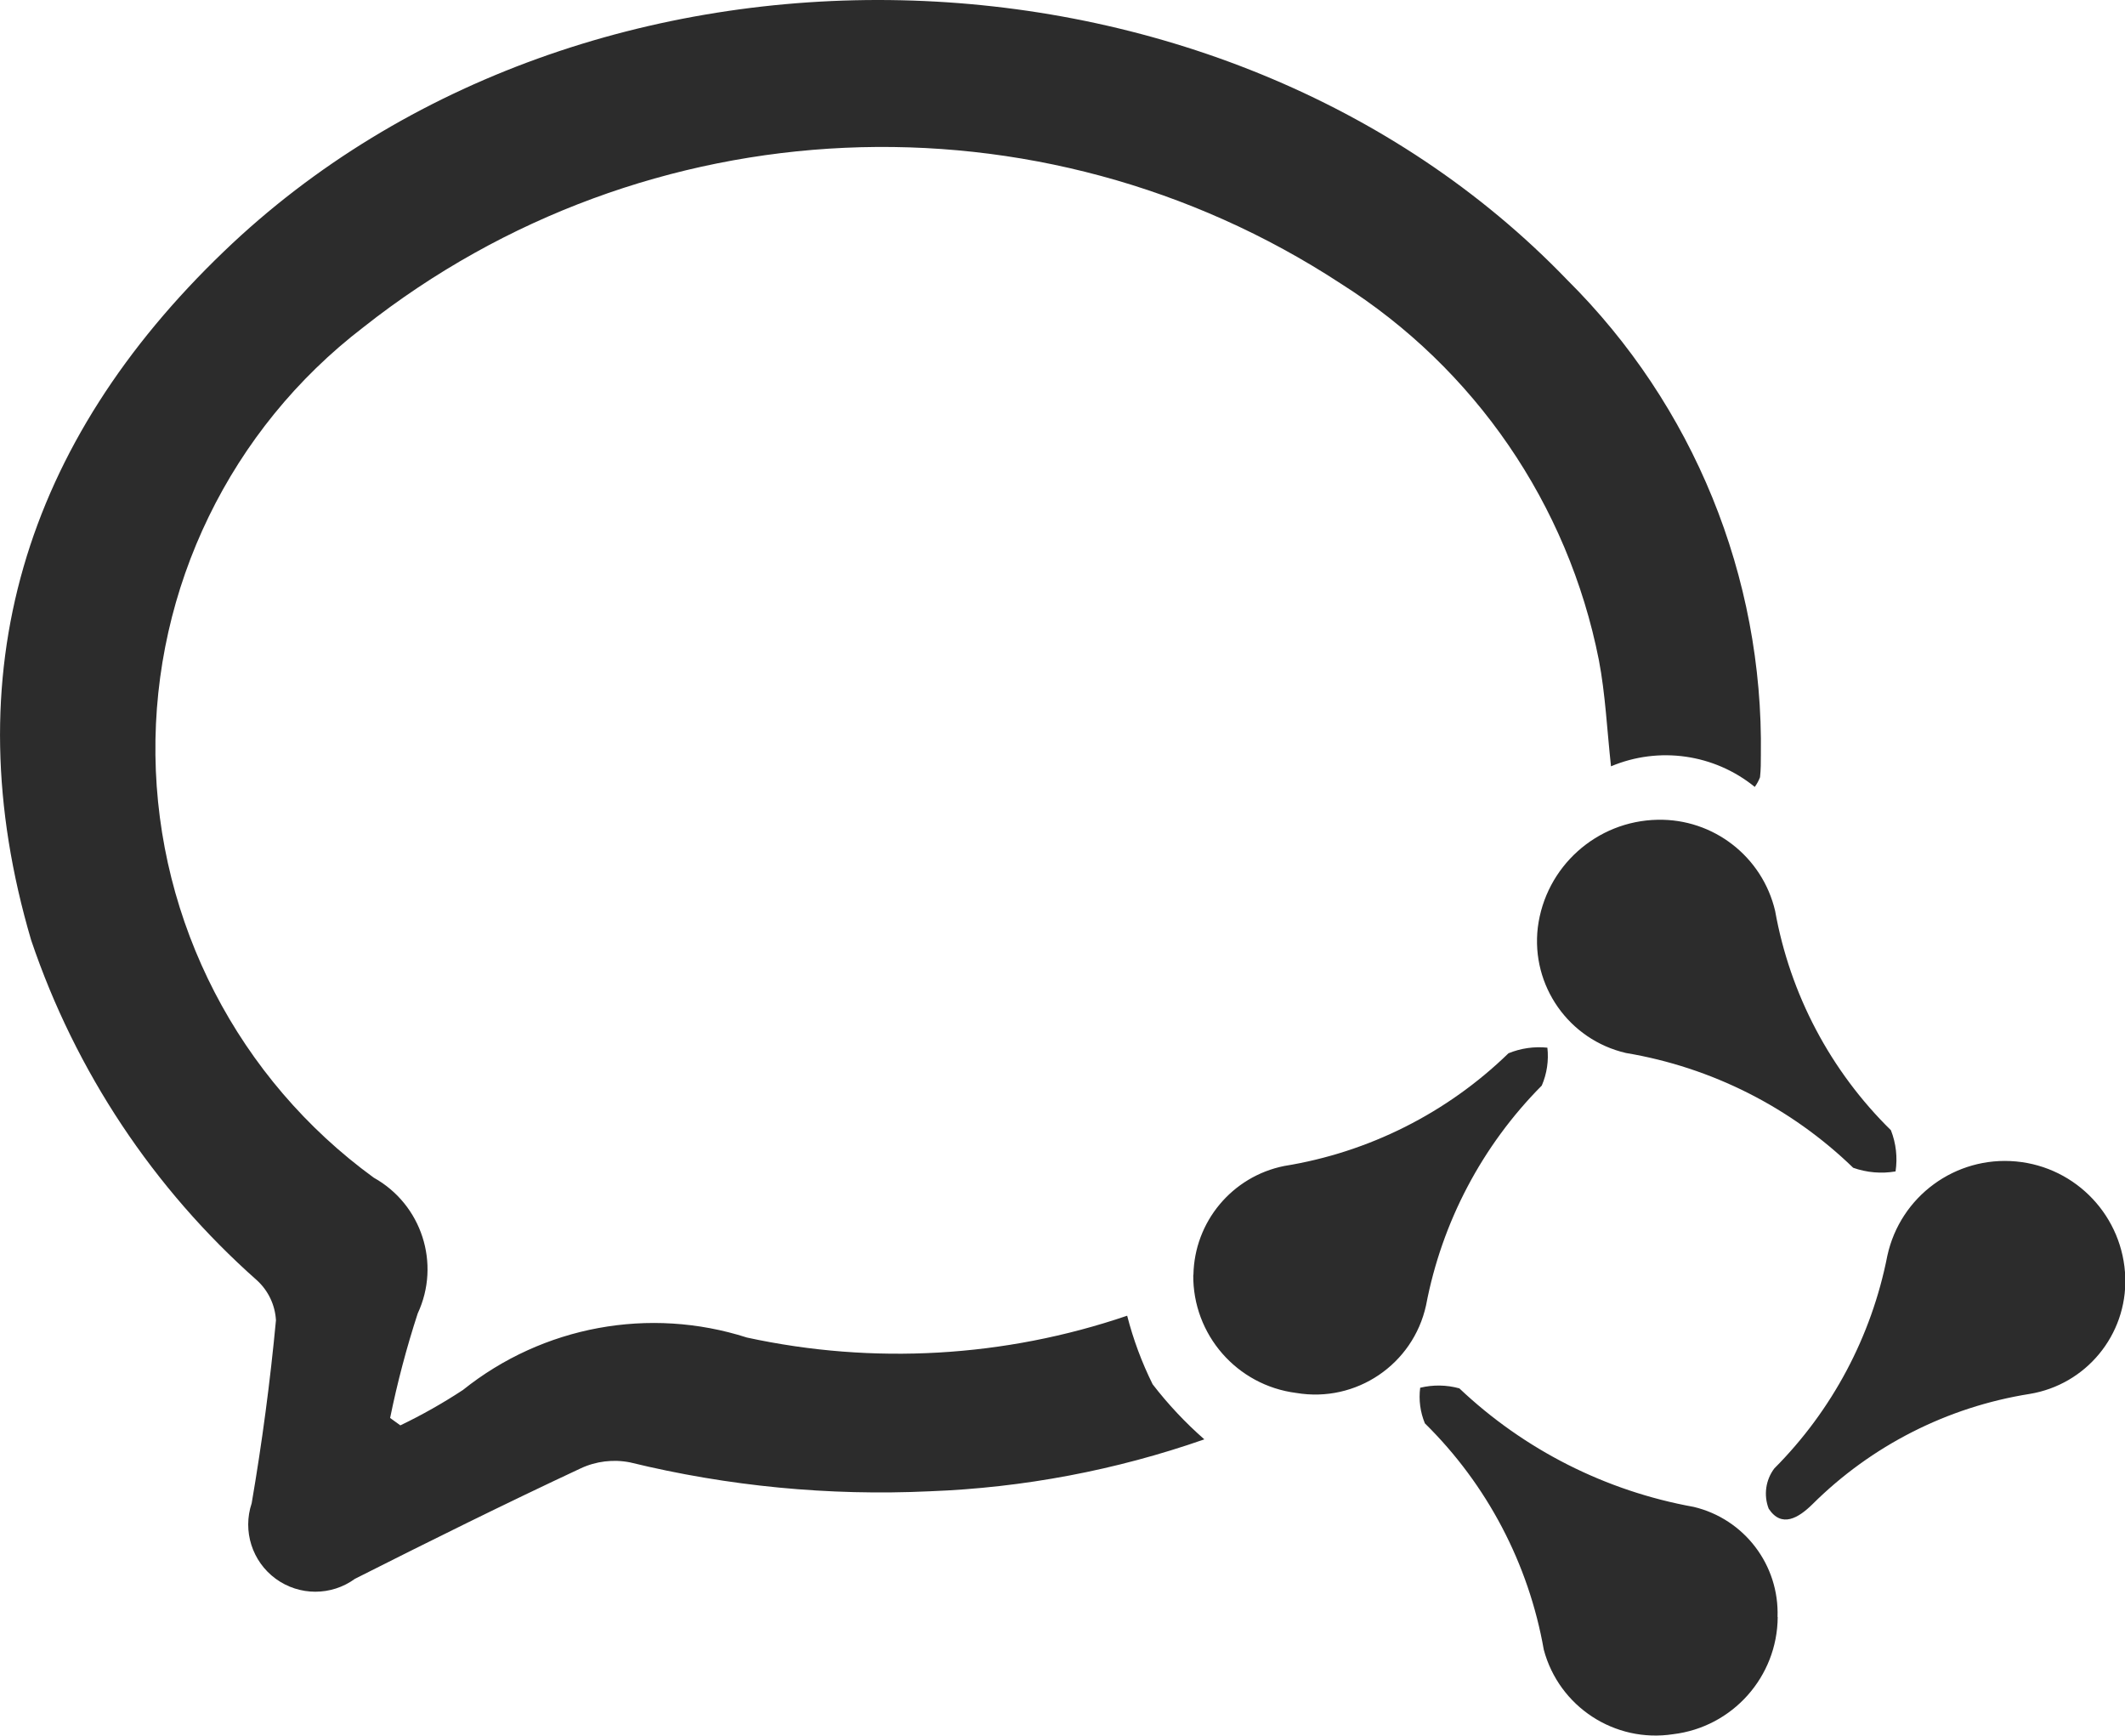
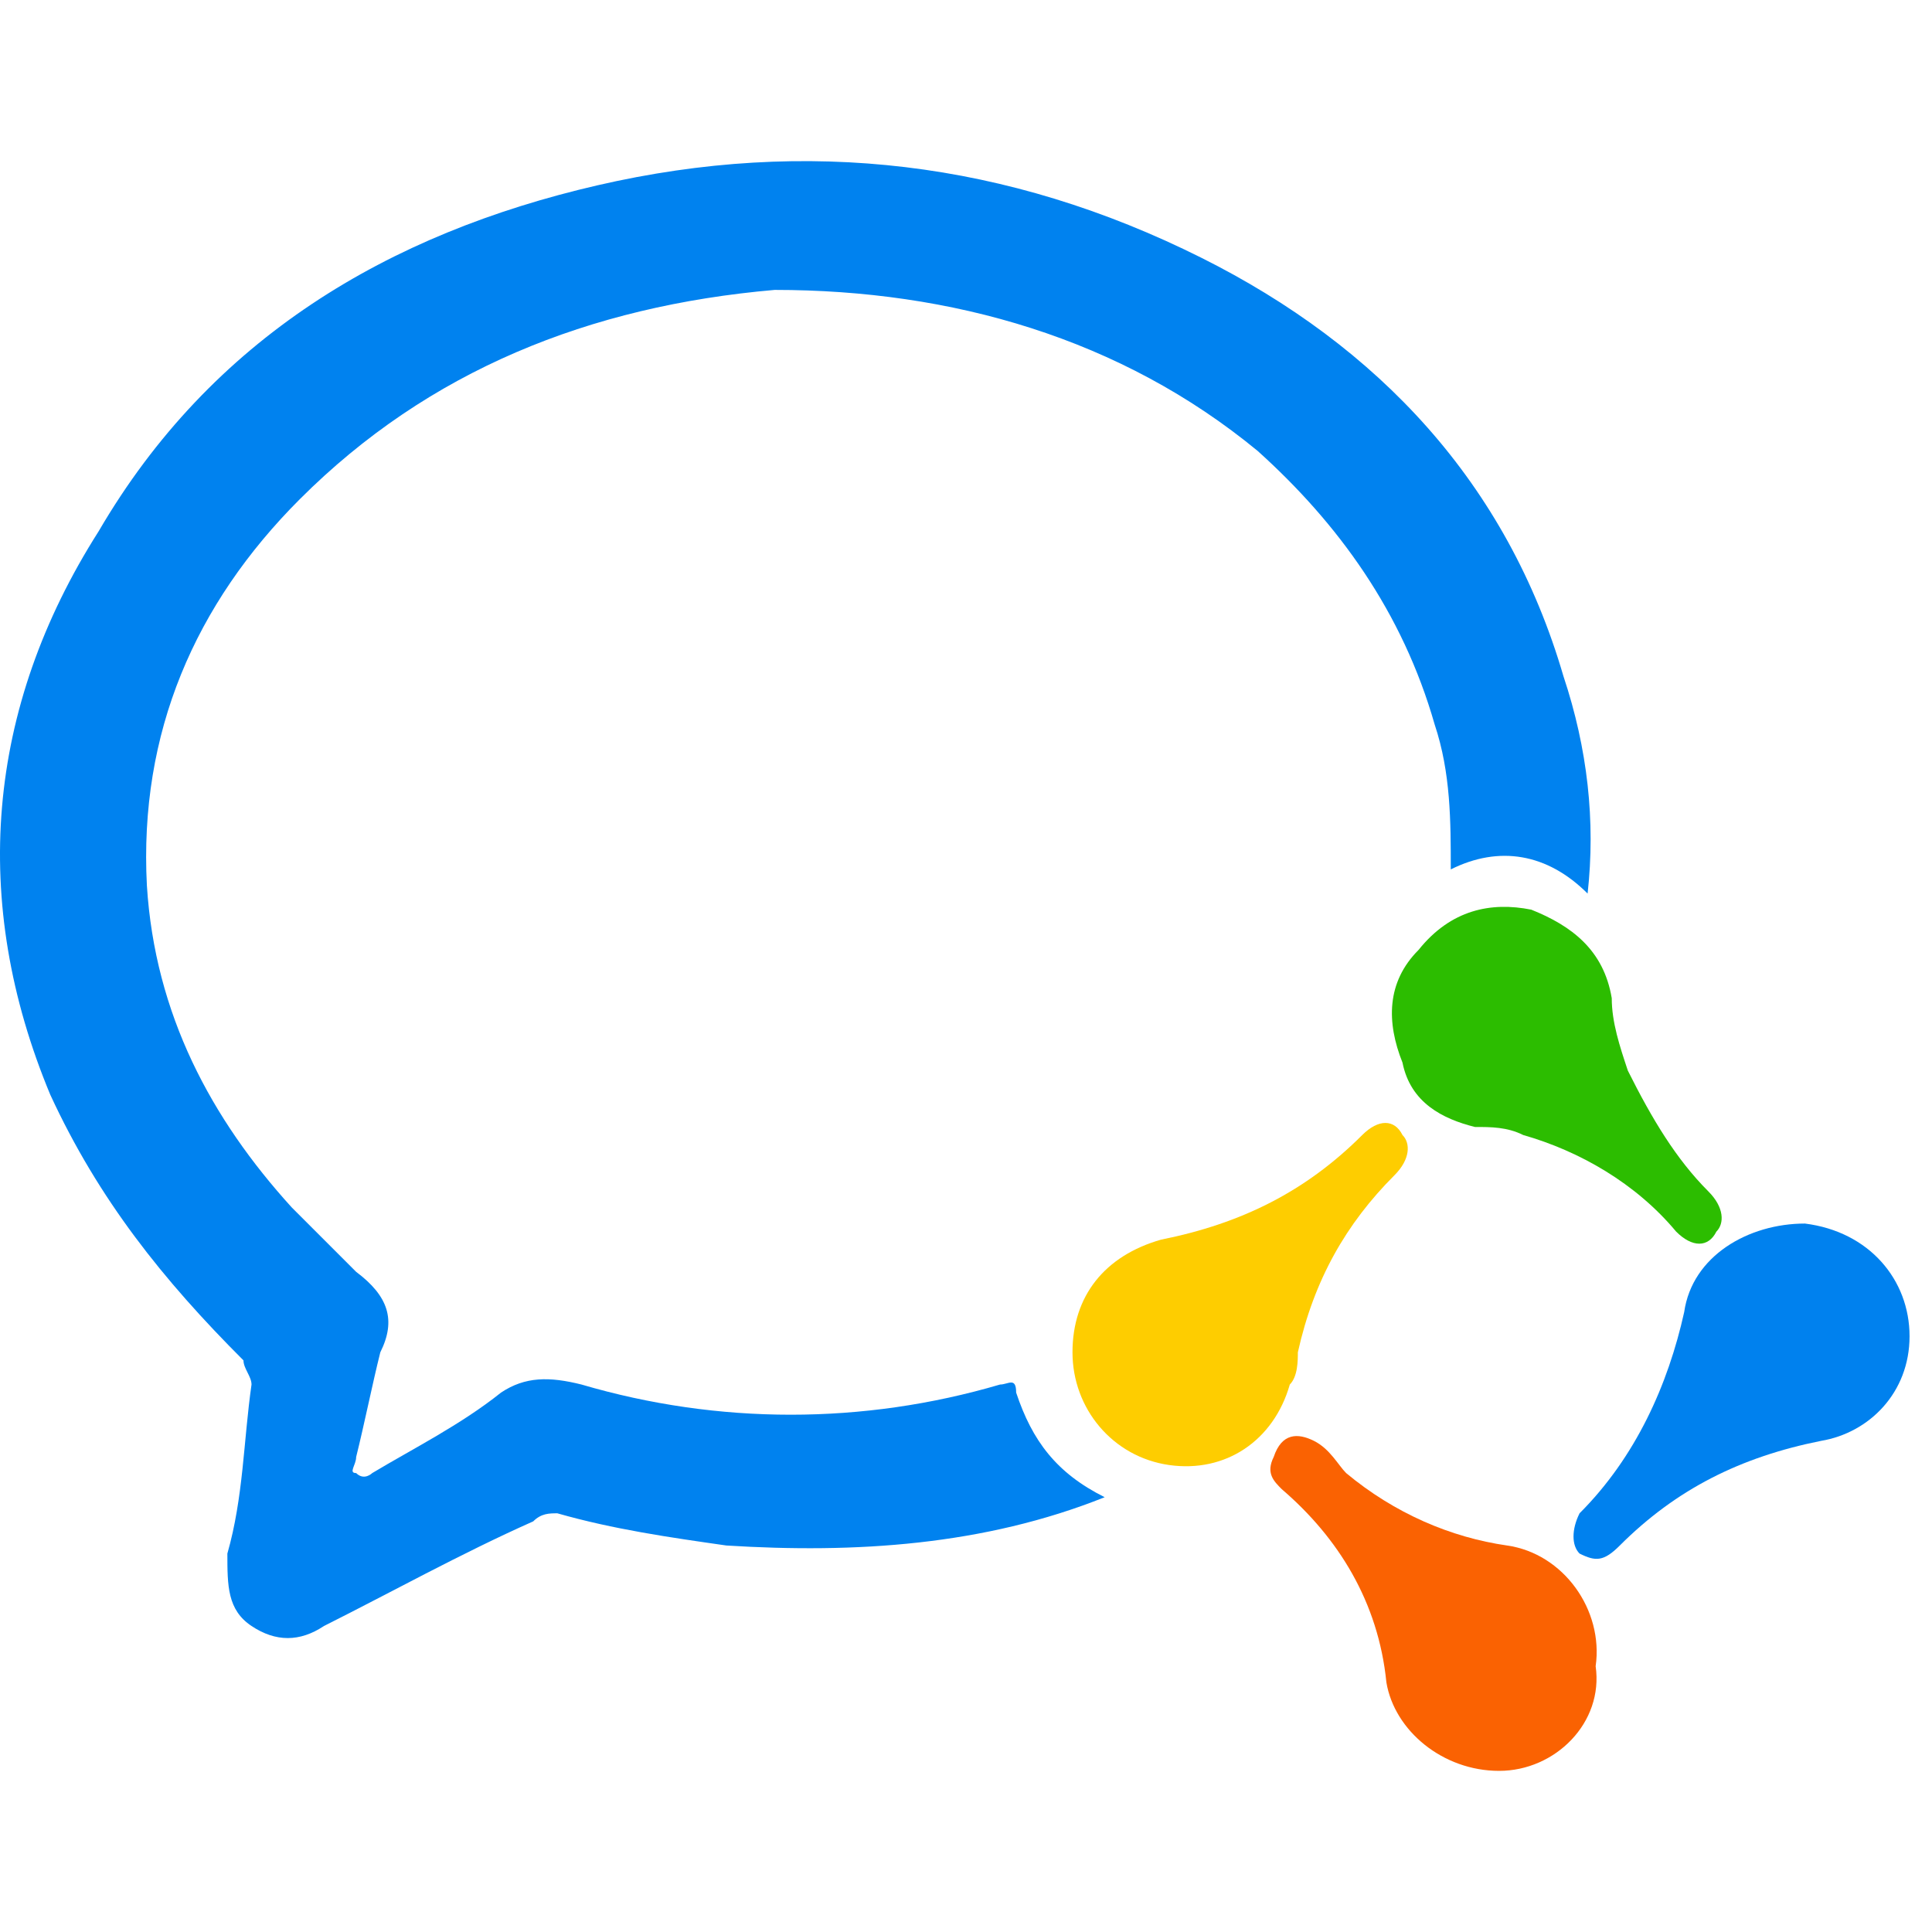
- <svg xmlns="http://www.w3.org/2000/svg" t="1773137309921" class="icon" viewBox="0 0 1254 1024" version="1.1" p-id="4960" width="244.922" height="200">
-   <path d="M1035.518 464.289a83.285 83.285 0 0 0-84.837-12.152c-2.378-21.729-3.303-42.534-7.167-62.744a341.096 341.096 0 0 0-152.27-222.048 494.092 494.092 0 0 0-576.881 25.791 313.126 313.126 0 0 0 6.209 501.721 61.819 61.819 0 0 1 25.923 80.114 560.007 560.007 0 0 0-16.281 61.654q3.005 2.213 6.044 4.36a317.386 317.386 0 0 0 36.92-20.871 180.174 180.174 0 0 1 167.592-30.943 419.823 419.823 0 0 0 224.393-12.879 206.627 206.627 0 0 0 15.026 40.453 229.511 229.511 0 0 0 30.513 32.495 554.591 554.591 0 0 1-162.111 30.645 623.213 623.213 0 0 1-176.74-17.039 47.124 47.124 0 0 0-29.226 3.533c-44.779 20.937-89.162 42.93-133.181 65.155a39.627 39.627 0 0 1-60.928-44.581 1435.624 1435.624 0 0 0 14.332-107.986 34.542 34.542 0 0 0-11.162-23.512 468.533 468.533 0 0 1-133.281-200.682c-46.464-157.685-3.567-293.906 113.831-406.514 213.23-204.744 587.812-195.827 792.556 16.841a386.932 386.932 0 0 1 114.326 280.268c0 4.326 0 8.717-0.495 13.209a24.503 24.503 0 0 1-3.104 5.713z m-57.328 19.385a69.746 69.746 0 0 1 69.349 53.795 240.739 240.739 0 0 0 68.326 129.385 47.388 47.388 0 0 1 2.74 24.305 49.799 49.799 0 0 1-24.998-2.147 252.759 252.759 0 0 0-134.107-67.731 67.796 67.796 0 0 1-52.011-74.07 72.651 72.651 0 0 1 70.702-63.537z m275.974 270.229a67.434 67.434 0 0 1-56.536 68.556 233.705 233.705 0 0 0-128.096 65.089c-8.189 8.057-18.163 14.134-25.791 2.61a24.701 24.701 0 0 1 3.302-23.744 244.371 244.371 0 0 0 66.708-125.488 71.032 71.032 0 0 1 140.414 12.978z m-205.107 200.12a70.076 70.076 0 0 1-61.72 69.184 68.259 68.259 0 0 1-76.317-49.832A247.674 247.674 0 0 0 840.846 839.796a41.113 41.113 0 0 1-2.774-21.003 46.001 46.001 0 0 1 23.116 0.363 271.22 271.22 0 0 0 138.334 69.943 64.428 64.428 0 0 1 49.436 64.924z m-344.795-201.837a66.707 66.707 0 0 1 53.564-64.231 246.088 246.088 0 0 0 132.357-66.508 47.817 47.817 0 0 1 22.952-3.303 43.921 43.921 0 0 1-3.303 22.357 250.25 250.25 0 0 0-68.292 129.649 66.938 66.938 0 0 1-76.547 51.715 69.514 69.514 0 0 1-60.829-69.679z" p-id="4961" fill="#2c2c2c" />
+ <svg xmlns="http://www.w3.org/2000/svg" t="1775278613976" class="icon" viewBox="0 0 1229 1024" version="1.1" p-id="3690" width="200" height="200">
+   <path d="M702.72 849.92c-76.8 30.72-158.72 35.84-240.64 30.72-35.84-5.12-71.68-10.24-107.52-20.48-5.12 0-10.24 0-15.36 5.12-46.08 20.48-92.16 46.08-133.12 66.56-15.36 10.24-30.72 10.24-46.08 0s-15.36-25.6-15.36-46.08c10.24-35.84 10.24-71.68 15.36-107.52 0-5.12-5.12-10.24-5.12-15.36-51.2-51.2-92.16-102.4-122.88-168.96-51.2-122.88-40.96-245.76 30.72-358.4C134.4 112.64 247.04 46.08 380.16 15.36S641.28 0 764.16 61.44c112.64 56.32 194.56 143.36 230.4 266.24 15.36 46.08 20.48 92.16 15.36 138.24-25.6-25.6-56.32-30.72-87.04-15.36 0-30.72 0-61.44-10.24-92.16-20.48-71.68-61.44-128-112.64-174.08-87.04-71.68-194.56-102.4-307.2-102.4-117.76 10.24-220.16 51.2-302.08 133.12-66.56 66.56-102.4 148.48-97.28 245.76 5.12 81.92 40.96 148.48 92.16 204.8l40.96 40.96c20.48 15.36 25.6 30.72 15.36 51.2-5.12 20.48-10.24 46.08-15.36 66.56 0 5.12-5.12 10.24 0 10.24 5.12 5.12 10.24 0 10.24 0 25.6-15.36 56.32-30.72 81.92-51.2 15.36-10.24 30.72-10.24 51.2-5.12 87.04 25.6 179.2 25.6 266.24 0 5.12 0 10.24-5.12 10.24 5.12 10.24 30.72 25.6 51.2 56.32 66.56z" fill="#0082EF" p-id="3691" />
+   <path d="M1214.72 747.52c0 35.84-25.6 61.44-56.32 66.56-51.2 10.24-92.16 30.72-128 66.56-10.24 10.24-15.36 10.24-25.6 5.12-5.12-5.12-5.12-15.36 0-25.6 35.84-35.84 56.32-81.92 66.56-128 5.12-35.84 40.96-56.32 76.8-56.32 40.96 5.12 66.56 35.84 66.56 71.68z" fill="#0081EE" p-id="3692" />
+   <path d="M953.6 1024c-35.84 0-66.56-25.6-71.68-56.32-5.12-51.2-30.72-92.16-66.56-122.88-5.12-5.12-10.24-10.24-5.12-20.48 5.12-15.36 15.36-15.36 25.6-10.24 10.24 5.12 15.36 15.36 20.48 20.48 30.72 25.6 66.56 40.96 102.4 46.08 35.84 5.12 61.44 40.96 56.32 76.8 5.12 35.84-25.6 66.56-61.44 66.56z" fill="#FA6202" p-id="3693" />
+   <path d="M682.24 757.76c0-35.84 20.48-61.44 56.32-71.68 51.2-10.24 92.16-30.72 128-66.56 10.24-10.24 20.48-10.24 25.6 0 5.12 5.12 5.12 15.36-5.12 25.6-30.72 30.72-51.2 66.56-61.44 112.64 0 5.12 0 15.36-5.12 20.48-10.24 35.84-40.96 56.32-76.8 51.2-35.84-5.12-61.44-35.84-61.44-71.68z" fill="#FECD00" p-id="3694" />
+   <path d="M1035.52 578.56c15.36 30.72 30.72 56.32 51.2 76.8 10.24 10.24 10.24 20.48 5.12 25.6-5.12 10.24-15.36 10.24-25.6 0-25.6-30.72-61.44-51.2-97.28-61.44-10.24-5.12-20.48-5.12-30.72-5.12-20.48-5.12-40.96-15.36-46.08-40.96-10.24-25.6-10.24-51.2 10.24-71.68 20.48-25.6 46.08-30.72 71.68-25.6 25.6 10.24 46.08 25.6 51.2 56.32 0 15.36 5.12 30.72 10.24 46.08z" fill="#2CBD00" p-id="3695" />
</svg>
